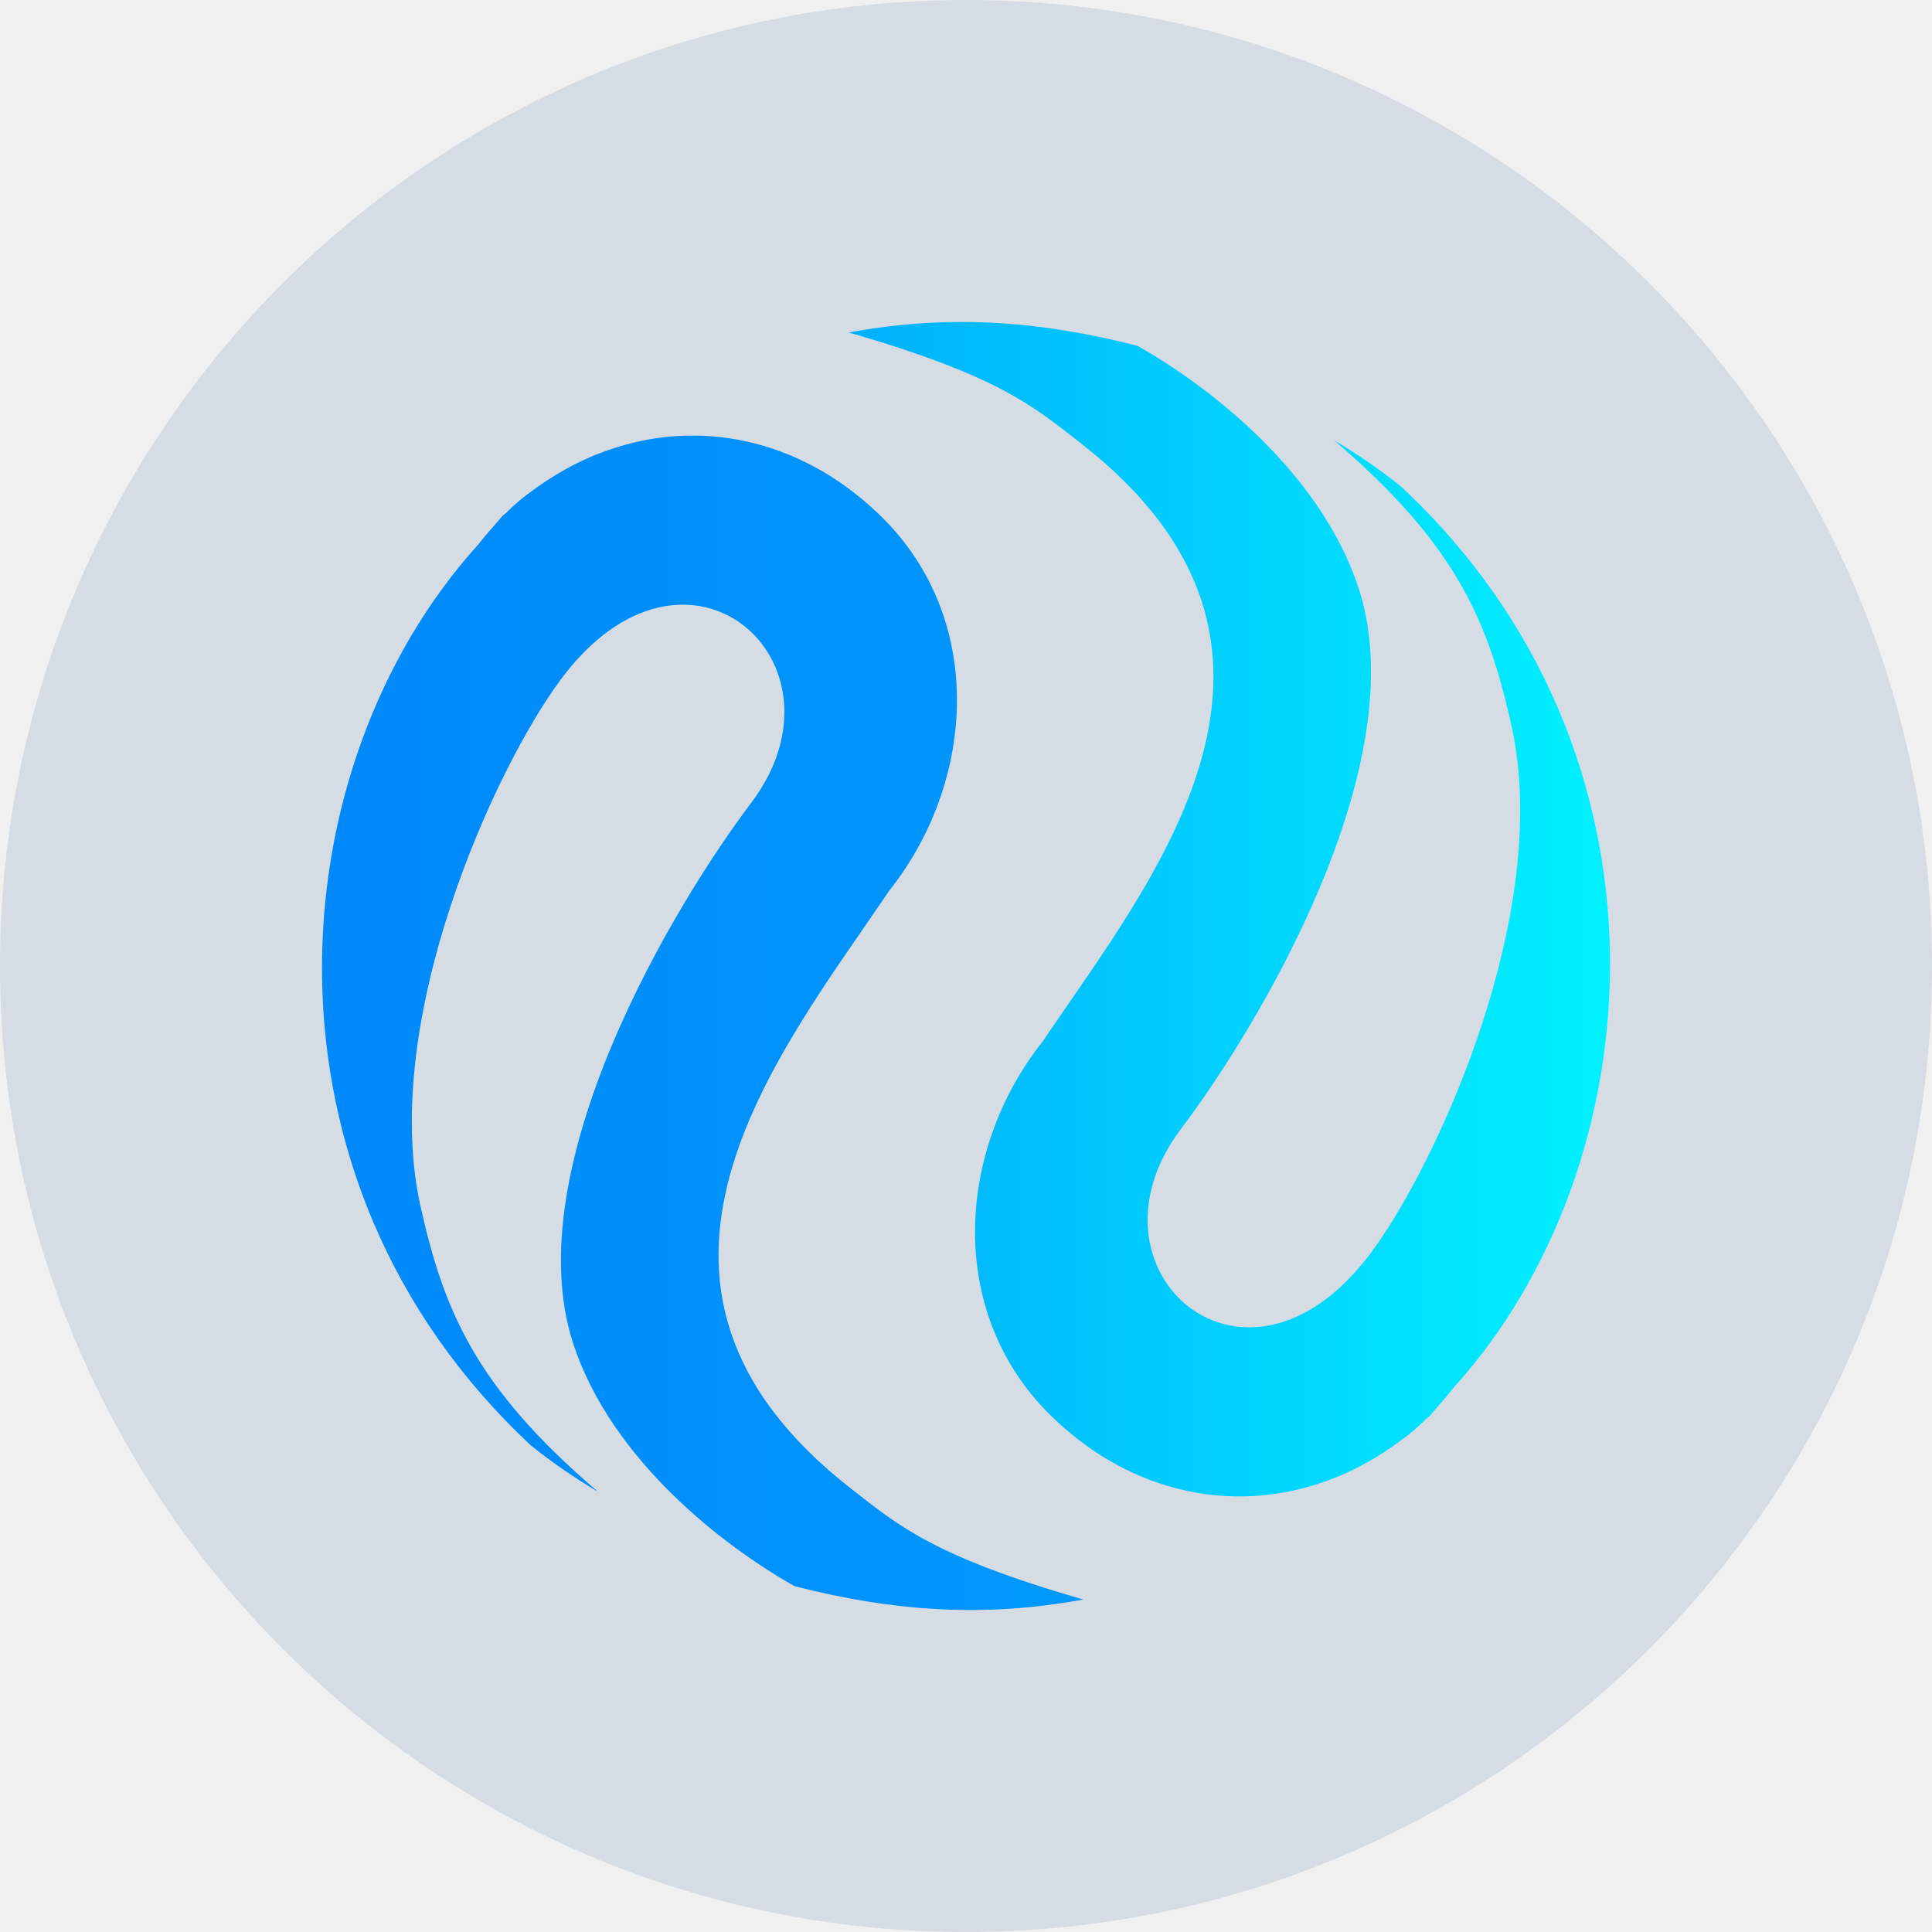
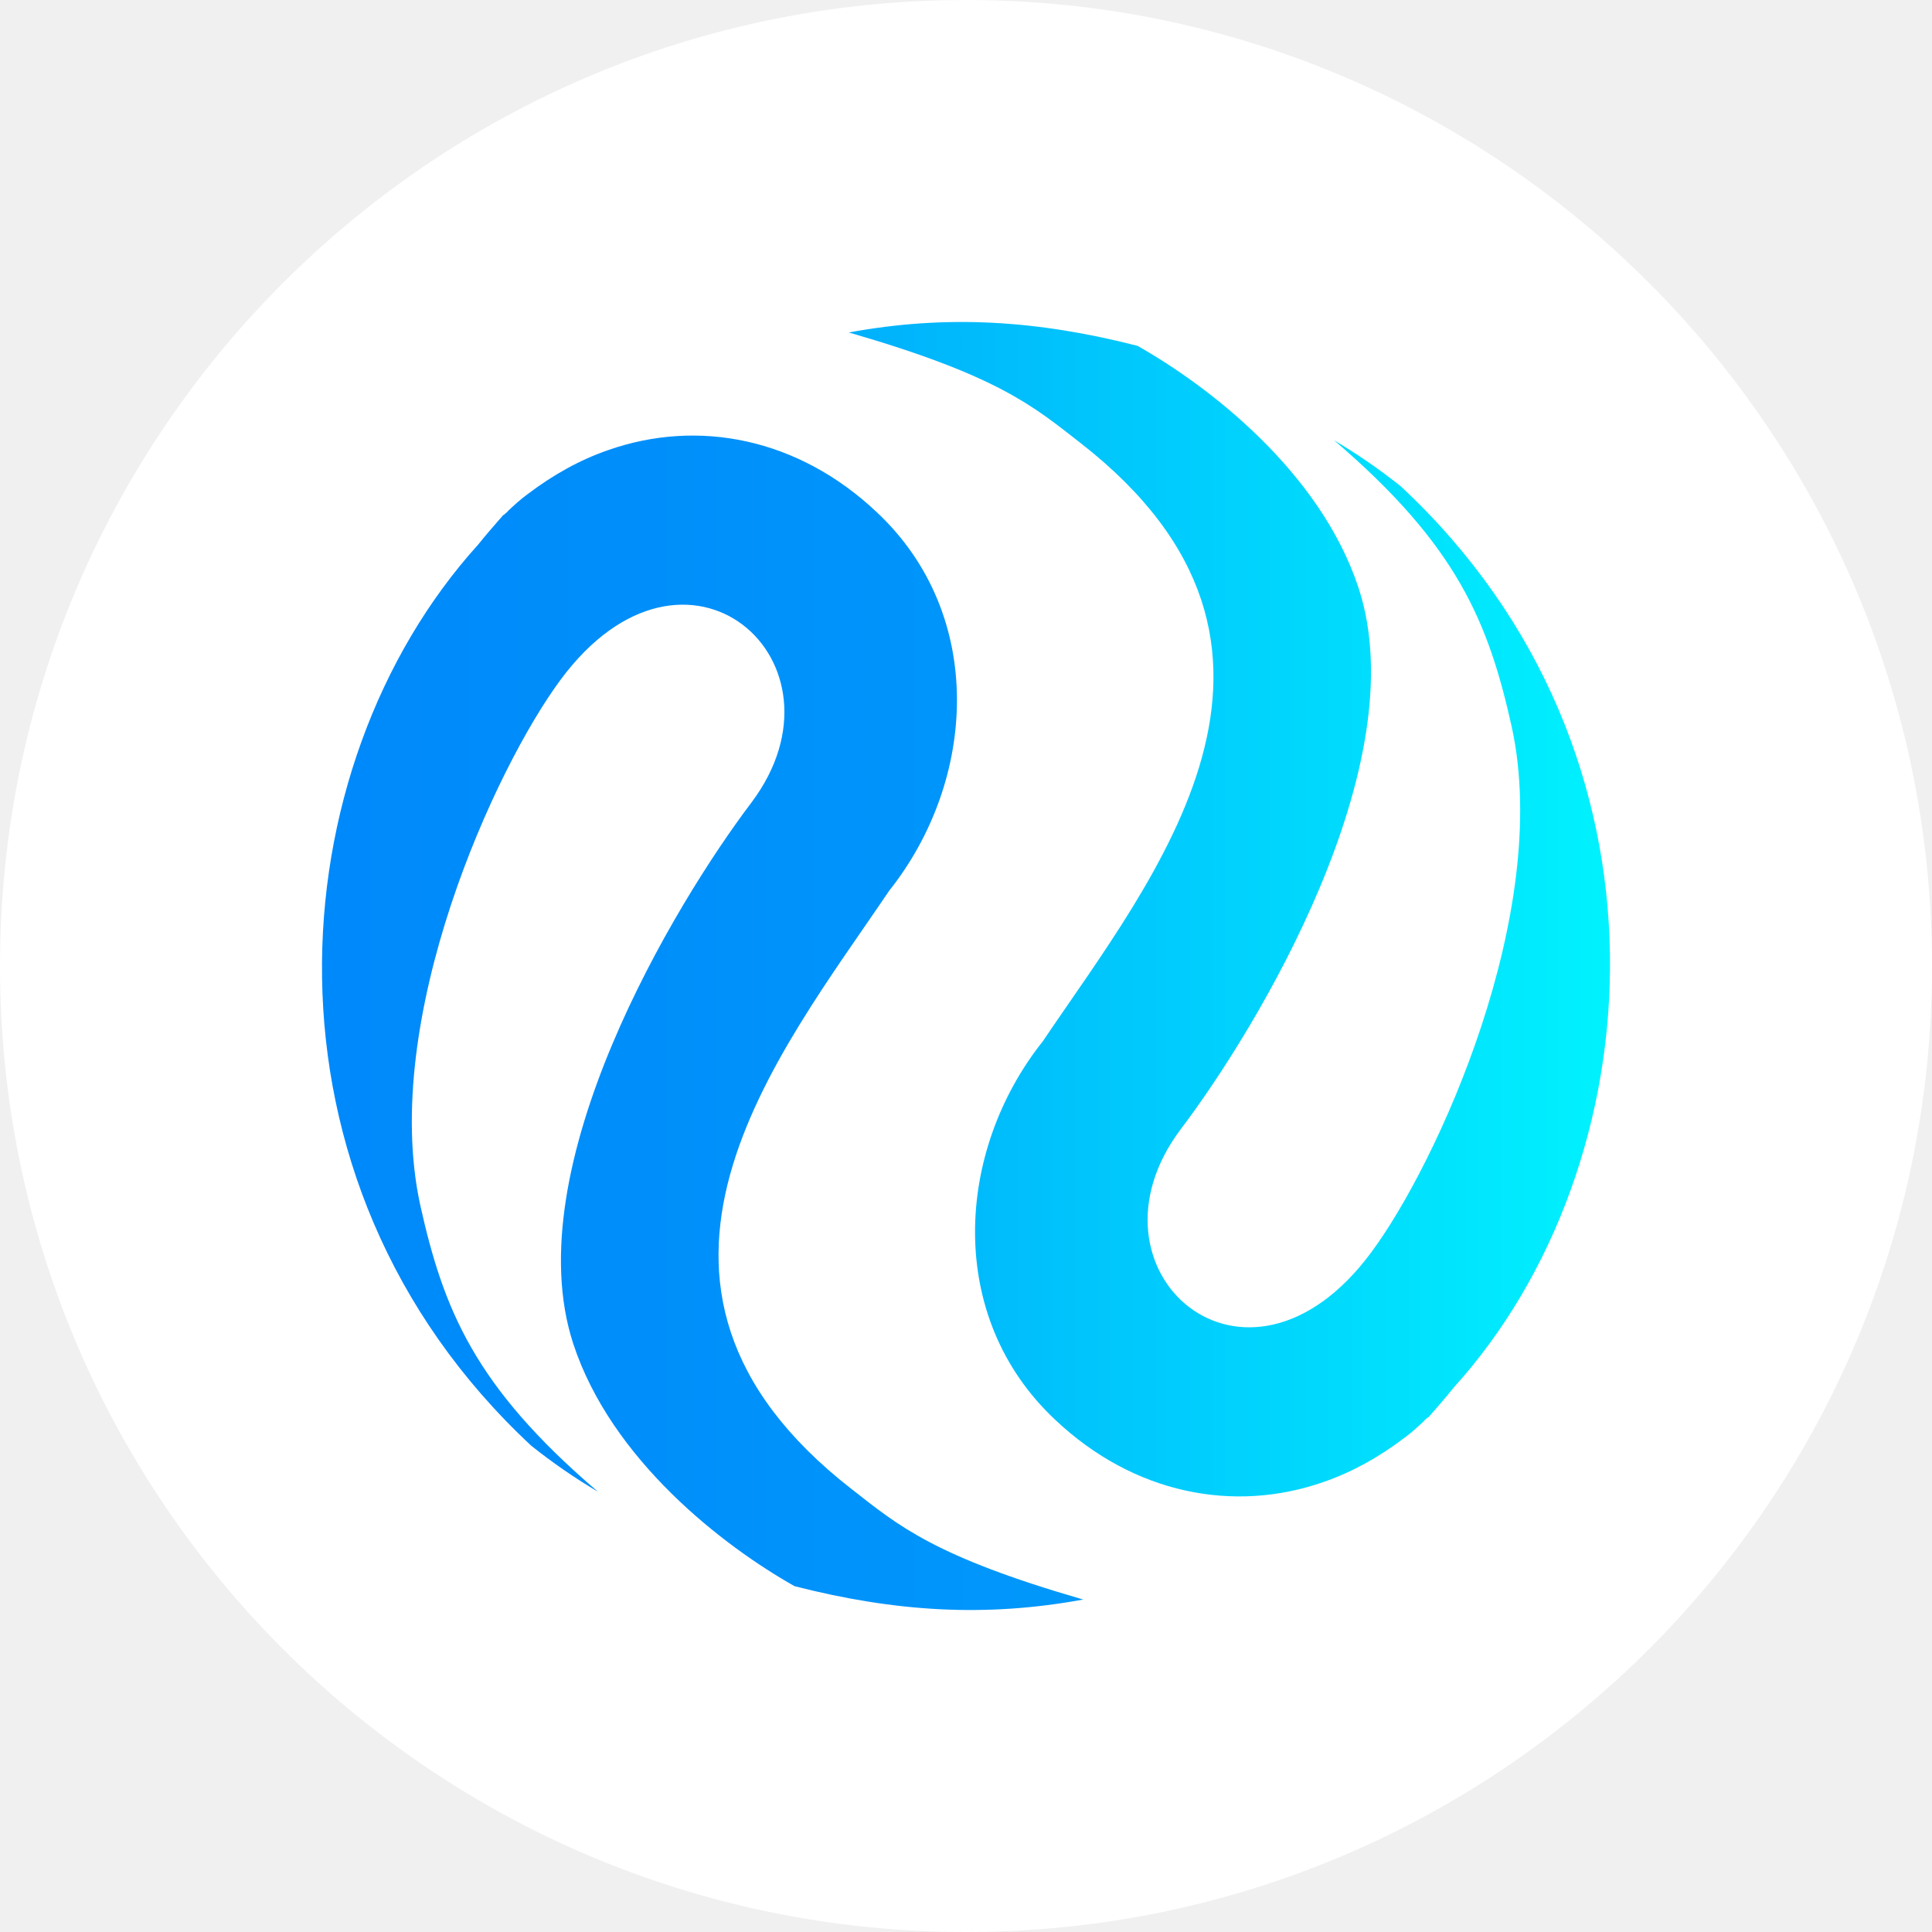
<svg xmlns="http://www.w3.org/2000/svg" width="24" height="24" viewBox="0 0 24 24" fill="none">
-   <path d="M24 12C24 18.627 18.627 24 12 24C5.373 24 0 18.627 0 12C0 5.373 5.373 0 12 0C18.627 0 24 5.373 24 12Z" fill="#D6DCE4" />
-   <path d="M5.94 6.765C6.039 6.641 6.145 6.52 6.25 6.4C6.255 6.394 6.265 6.393 6.27 6.387C6.279 6.375 6.295 6.368 6.304 6.356L6.314 6.344C6.387 6.276 6.465 6.203 6.555 6.138C6.874 5.896 7.204 5.713 7.553 5.592C8.671 5.199 9.916 5.441 10.892 6.363C12.255 7.64 12.133 9.698 11.045 11.066C9.67 13.105 7.307 15.95 10.579 18.498C11.167 18.957 11.603 19.334 13.456 19.87C12.244 20.093 11.12 20.024 9.87 19.704C8.985 19.205 7.595 18.136 7.121 16.692C6.406 14.502 8.381 11.229 9.335 9.969C10.645 8.224 8.525 6.335 6.964 8.444C6.149 9.543 4.722 12.652 5.218 14.959C5.508 16.267 5.894 17.22 7.427 18.53C7.142 18.362 6.866 18.172 6.599 17.959C3.038 14.642 3.451 9.514 5.94 6.765Z" fill="url(#paint0_linear_8744_22212)" />
-   <path d="M18.06 17.235C17.961 17.36 17.855 17.48 17.75 17.6C17.745 17.606 17.735 17.607 17.73 17.613C17.721 17.625 17.705 17.632 17.696 17.644L17.686 17.656C17.613 17.724 17.535 17.797 17.445 17.862C17.126 18.104 16.796 18.287 16.447 18.408C15.329 18.801 14.084 18.559 13.108 17.637C11.745 16.36 11.867 14.302 12.955 12.934C14.33 10.895 16.693 8.05 13.421 5.502C12.833 5.043 12.397 4.666 10.544 4.13C11.756 3.907 12.88 3.976 14.13 4.296C15.015 4.795 16.405 5.864 16.878 7.308C17.594 9.498 15.62 12.771 14.665 14.031C13.355 15.776 15.475 17.665 17.035 15.556C17.851 14.457 19.278 11.348 18.782 9.041C18.492 7.733 18.106 6.78 16.573 5.47C16.858 5.638 17.134 5.828 17.401 6.041C20.962 9.358 20.549 14.486 18.06 17.235Z" fill="url(#paint1_linear_8744_22212)" />
+   <path d="M24 12C24 18.627 18.627 24 12 24C5.373 24 0 18.627 0 12C0 5.373 5.373 0 12 0C18.627 0 24 5.373 24 12Z" fill="white" />
+   <path d="M5.94 6.765C6.039 6.641 6.145 6.52 6.25 6.4C6.255 6.394 6.265 6.393 6.27 6.387C6.279 6.375 6.295 6.368 6.304 6.356L6.314 6.344C6.387 6.276 6.465 6.203 6.555 6.138C6.874 5.896 7.204 5.713 7.553 5.592C8.671 5.199 9.916 5.441 10.892 6.363C12.255 7.64 12.133 9.698 11.045 11.066C9.67 13.105 7.307 15.95 10.579 18.498C11.167 18.957 11.603 19.334 13.456 19.87C12.244 20.093 11.12 20.024 9.87 19.704C8.985 19.205 7.595 18.136 7.121 16.692C6.406 14.502 8.381 11.229 9.335 9.969C10.645 8.224 8.525 6.335 6.964 8.444C6.149 9.543 4.722 12.652 5.218 14.959C5.508 16.267 5.894 17.22 7.427 18.53C7.142 18.362 6.866 18.172 6.599 17.959C3.038 14.642 3.451 9.514 5.94 6.765Z" fill="url(#paint0_linear_17199_667)" />
+   <path d="M18.06 17.235C17.961 17.36 17.855 17.48 17.75 17.6C17.745 17.606 17.735 17.607 17.73 17.613C17.721 17.625 17.705 17.632 17.696 17.644L17.686 17.656C17.613 17.724 17.535 17.797 17.445 17.862C17.126 18.104 16.796 18.287 16.447 18.408C15.329 18.801 14.084 18.559 13.108 17.637C11.745 16.36 11.867 14.302 12.955 12.934C14.33 10.895 16.693 8.05 13.421 5.502C12.833 5.043 12.397 4.666 10.544 4.13C11.756 3.907 12.88 3.976 14.13 4.296C15.015 4.795 16.405 5.864 16.878 7.308C17.594 9.498 15.62 12.771 14.665 14.031C13.355 15.776 15.475 17.665 17.035 15.556C17.851 14.457 19.278 11.348 18.782 9.041C18.492 7.733 18.106 6.78 16.573 5.47C16.858 5.638 17.134 5.828 17.401 6.041C20.962 9.358 20.549 14.486 18.06 17.235Z" fill="url(#paint1_linear_17199_667)" />
  <defs>
-     <linearGradient id="paint0_linear_8744_22212" x1="6.48417e-06" y1="9.567" x2="68.717" y2="9.567" gradientUnits="userSpaceOnUse">
+     <linearGradient id="paint0_linear_17199_667" x1="6.48417e-06" y1="9.567" x2="68.717" y2="9.567" gradientUnits="userSpaceOnUse">
      <stop stop-color="#0082FA" />
      <stop offset="1" stop-color="#00F2FE" />
    </linearGradient>
-     <linearGradient id="paint1_linear_8744_22212" x1="4" y1="12" x2="20" y2="12" gradientUnits="userSpaceOnUse">
+     <linearGradient id="paint1_linear_17199_667" x1="4" y1="12" x2="20" y2="12" gradientUnits="userSpaceOnUse">
      <stop stop-color="#0082FA" />
      <stop offset="1" stop-color="#00F2FE" />
    </linearGradient>
  </defs>
</svg>
